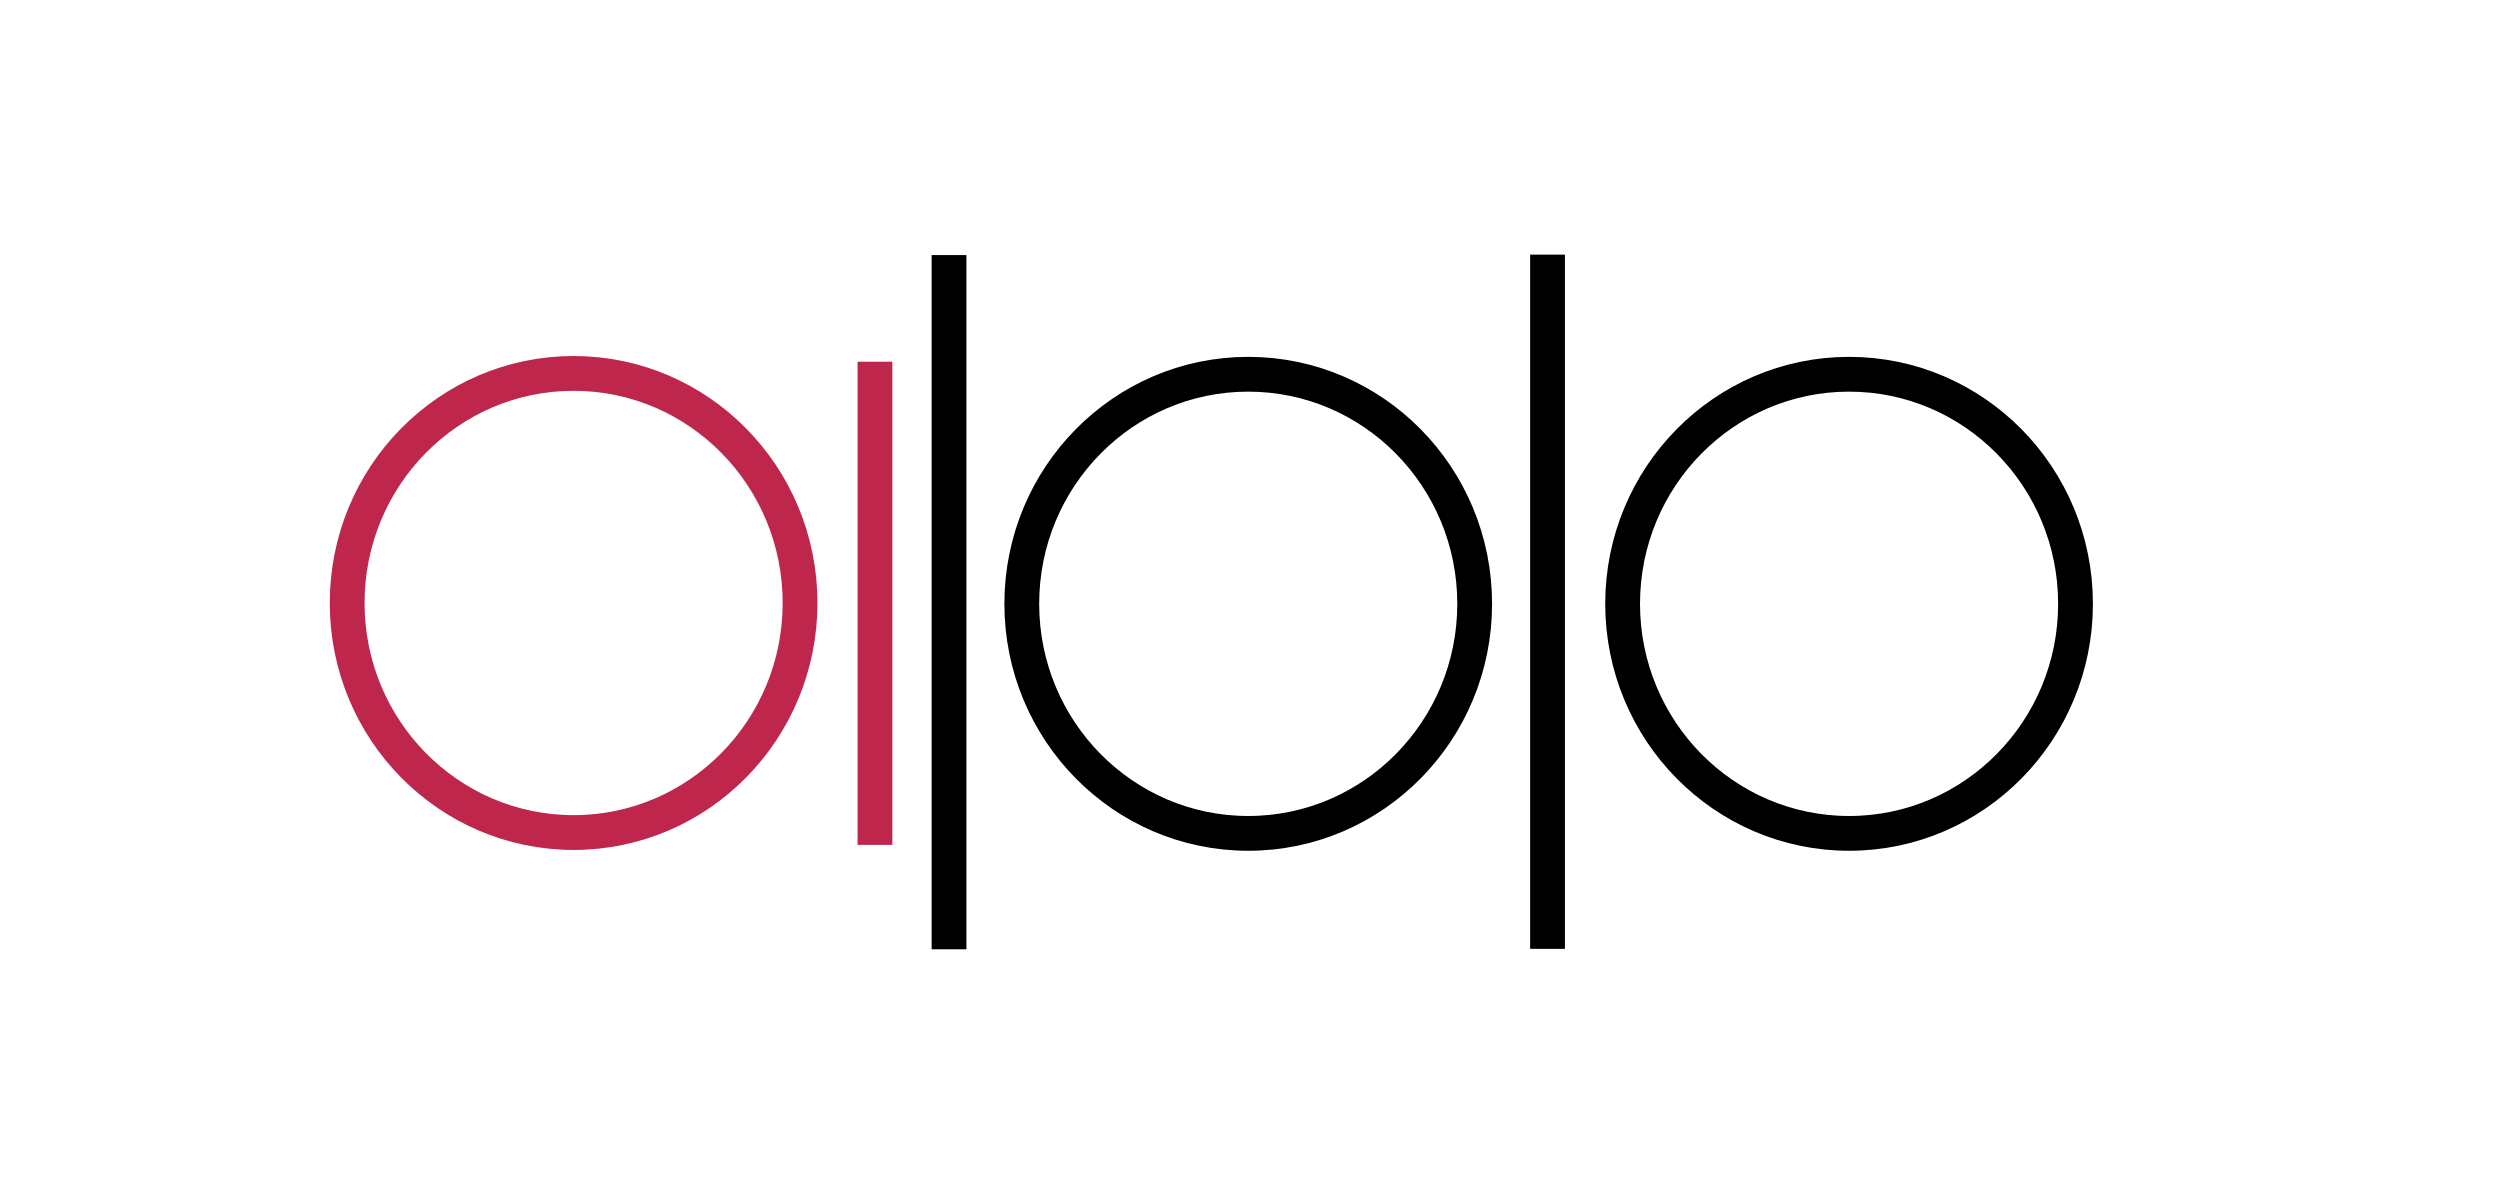
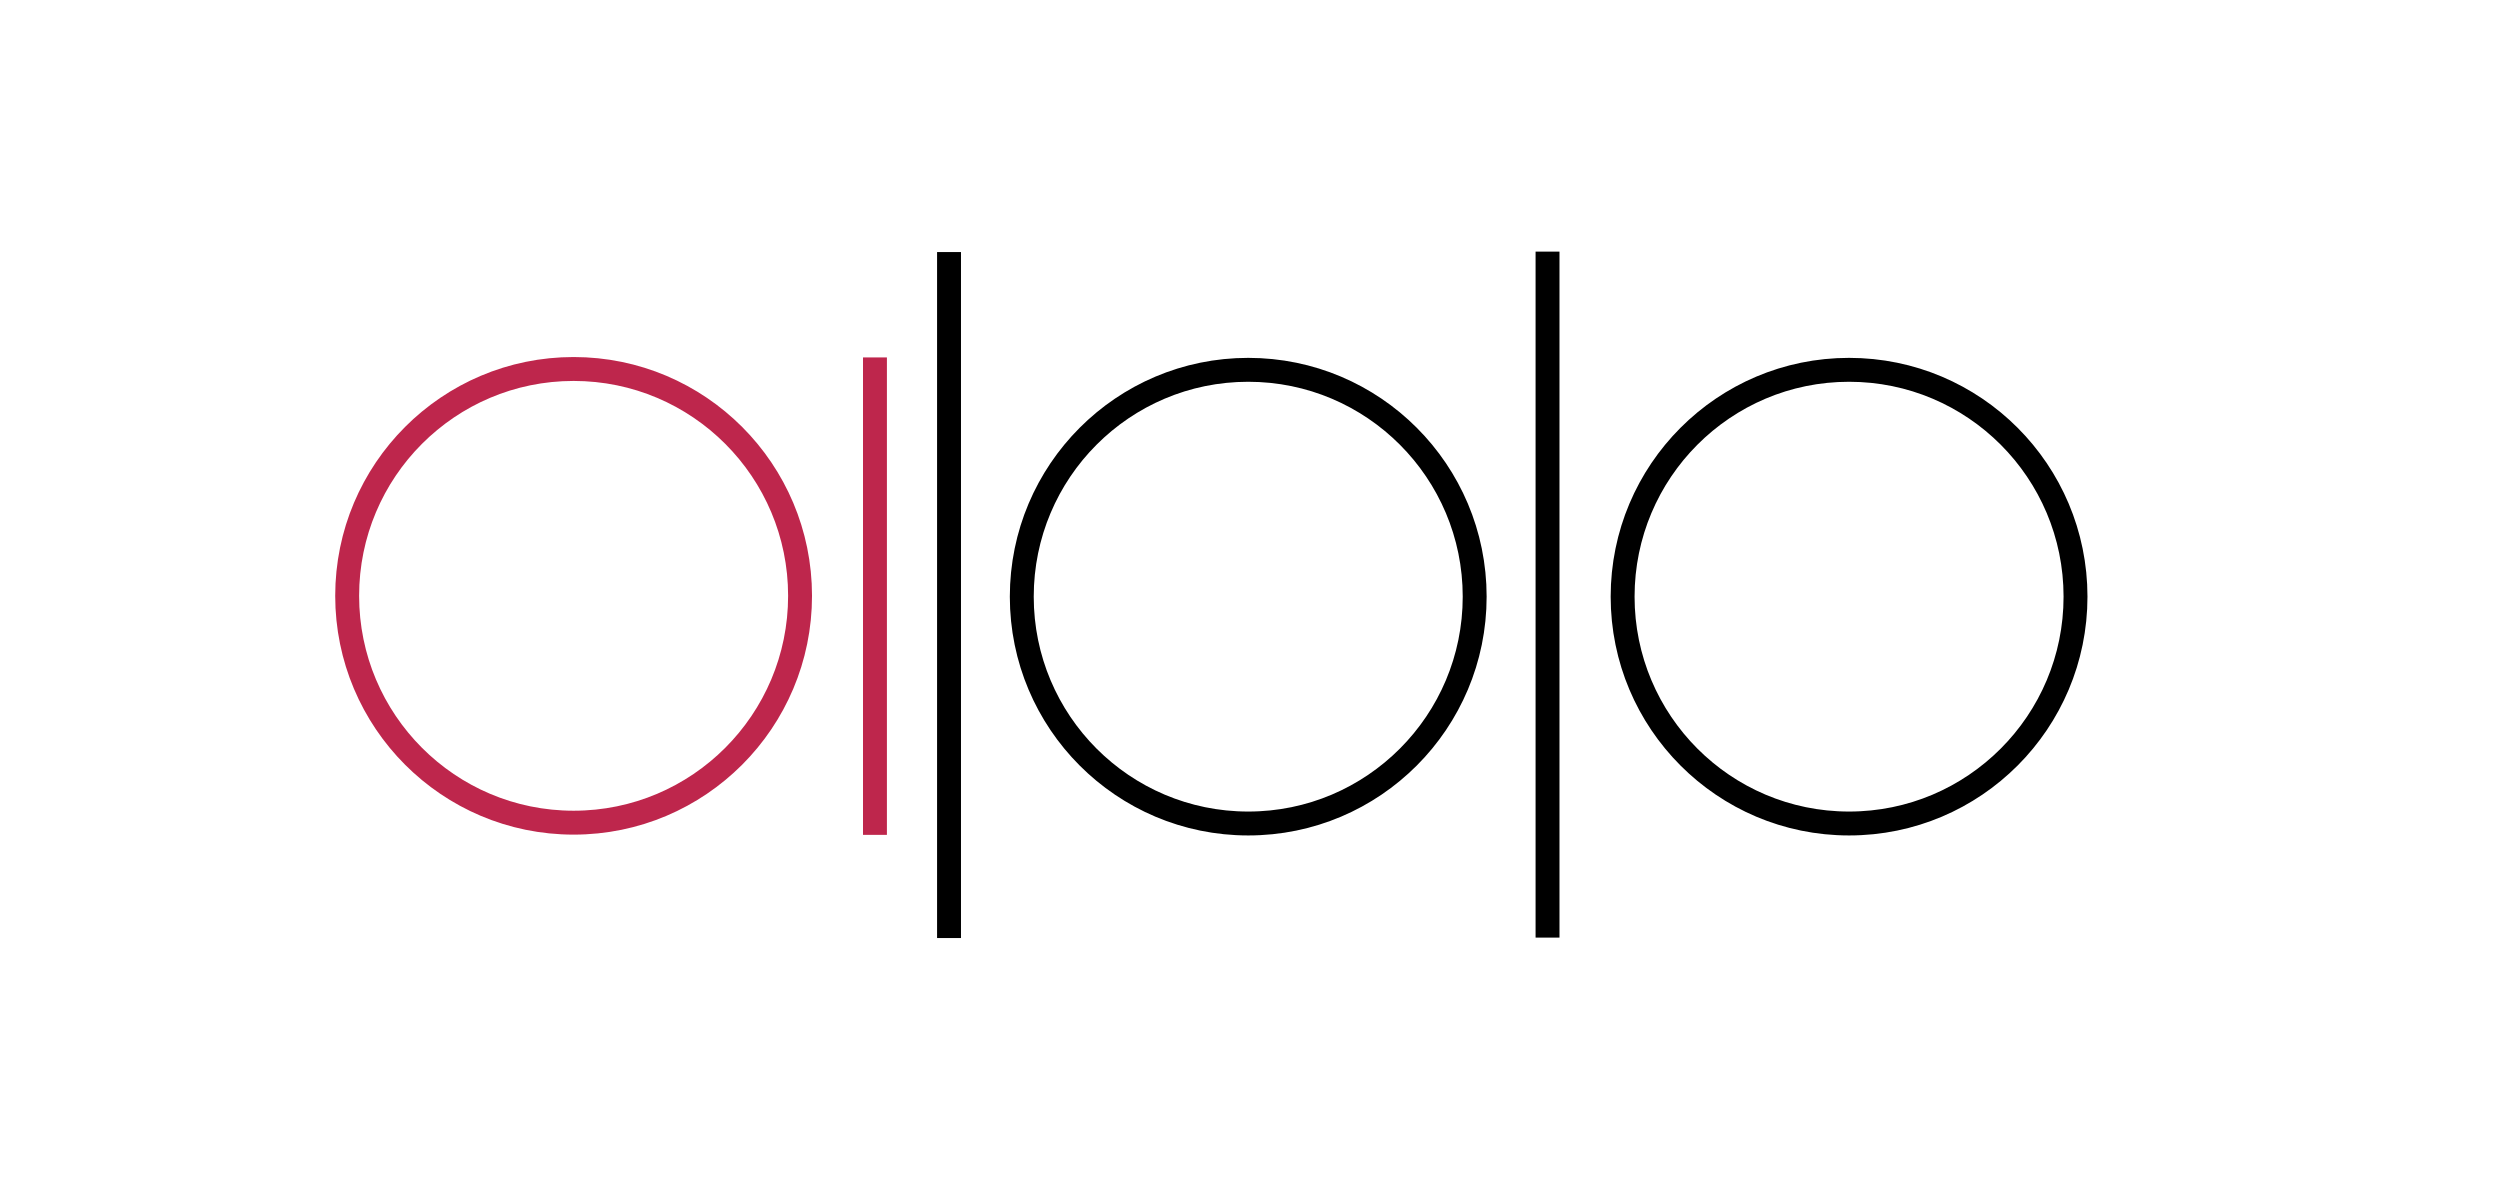
- <svg xmlns="http://www.w3.org/2000/svg" width="503" height="242" viewBox="0 0 503 242" fill="none">
-   <path d="M502.21 0.893H0.548V241.268H502.21V0.893Z" fill="" />
-   <path d="M115.411 167.507C140.573 167.507 160.972 146.828 160.972 121.319C160.972 95.81 140.573 75.131 115.411 75.131C90.248 75.131 69.85 95.81 69.85 121.319C69.85 146.828 90.248 167.507 115.411 167.507Z" stroke="#BE264C" stroke-width="7" stroke-miterlimit="10" />
-   <path d="M251.144 167.676C276.306 167.676 296.705 146.996 296.705 121.488C296.705 95.979 276.306 75.3 251.144 75.3C225.981 75.3 205.583 95.979 205.583 121.488C205.583 146.996 225.981 167.676 251.144 167.676Z" fill="" stroke="black" stroke-width="7" stroke-miterlimit="10" />
-   <path d="M372.033 167.676C397.195 167.676 417.594 146.996 417.594 121.488C417.594 95.979 397.195 75.3 372.033 75.3C346.87 75.3 326.472 95.979 326.472 121.488C326.472 146.996 346.87 167.676 372.033 167.676Z" fill="" stroke="black" stroke-width="7" stroke-miterlimit="10" />
-   <path d="M176.041 72.777V169.99" stroke="#BE264C" stroke-width="7" stroke-miterlimit="10" />
-   <path d="M190.944 51.322V190.998" stroke="black" stroke-width="7" stroke-miterlimit="10" />
-   <path d="M311.363 51.233V190.909" stroke="black" stroke-width="7" stroke-miterlimit="10" />
+ <svg xmlns="http://www.w3.org/2000/svg" width="732" height="348" viewBox="0 0 732 348" fill="none">
+   <path d="M730.85 1.284H0.797V346.947H730.85V1.284Z" fill="" />
+   <path d="M167.954 240.878C204.571 240.878 234.257 211.141 234.257 174.459C234.257 137.777 204.571 108.04 167.954 108.04C131.335 108.04 101.65 137.777 101.65 174.459C101.65 211.141 131.335 240.878 167.954 240.878Z" stroke="#BE264C" stroke-width="7" stroke-miterlimit="10" />
+   <path d="M365.482 241.121C402.099 241.121 431.785 211.383 431.785 174.702C431.785 138.02 402.099 108.283 365.482 108.283C328.863 108.283 299.178 138.02 299.178 174.702C299.178 211.383 328.863 241.121 365.482 241.121Z" fill="" stroke="black" stroke-width="7" stroke-miterlimit="10" />
+   <path d="M541.408 241.121C578.025 241.121 607.711 211.383 607.711 174.702C607.711 138.02 578.025 108.283 541.408 108.283C504.789 108.283 475.104 138.02 475.104 174.702C475.104 211.383 504.789 241.121 541.408 241.121Z" fill="" stroke="black" stroke-width="7" stroke-miterlimit="10" />
+   <path d="M256.187 104.654V244.448" stroke="#BE264C" stroke-width="7" stroke-miterlimit="10" />
+   <path d="M277.875 73.802V274.658" stroke="black" stroke-width="7" stroke-miterlimit="10" />
+   <path d="M453.117 73.673V274.53" stroke="black" stroke-width="7" stroke-miterlimit="10" />
</svg>
